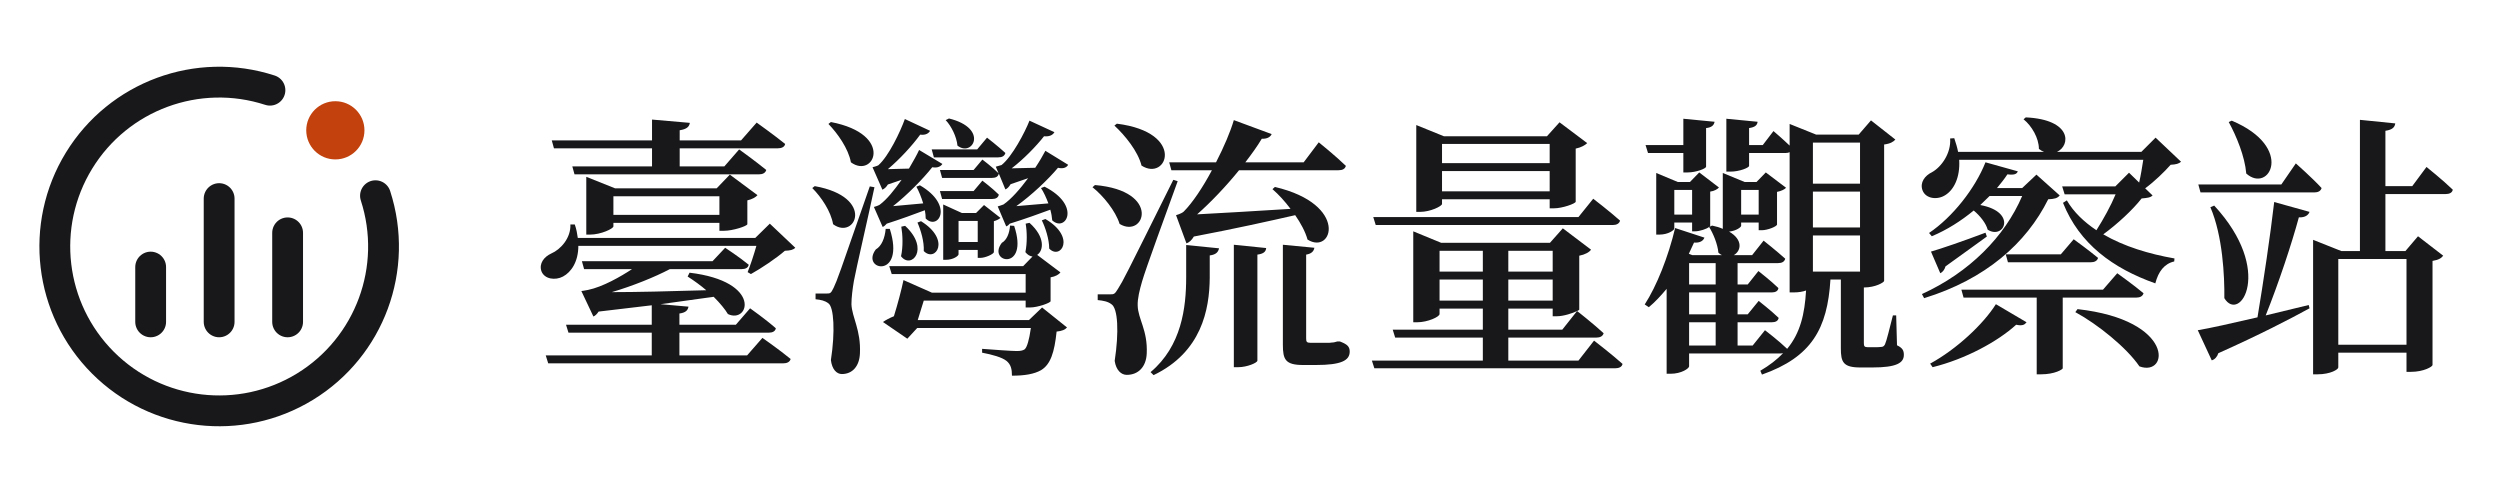
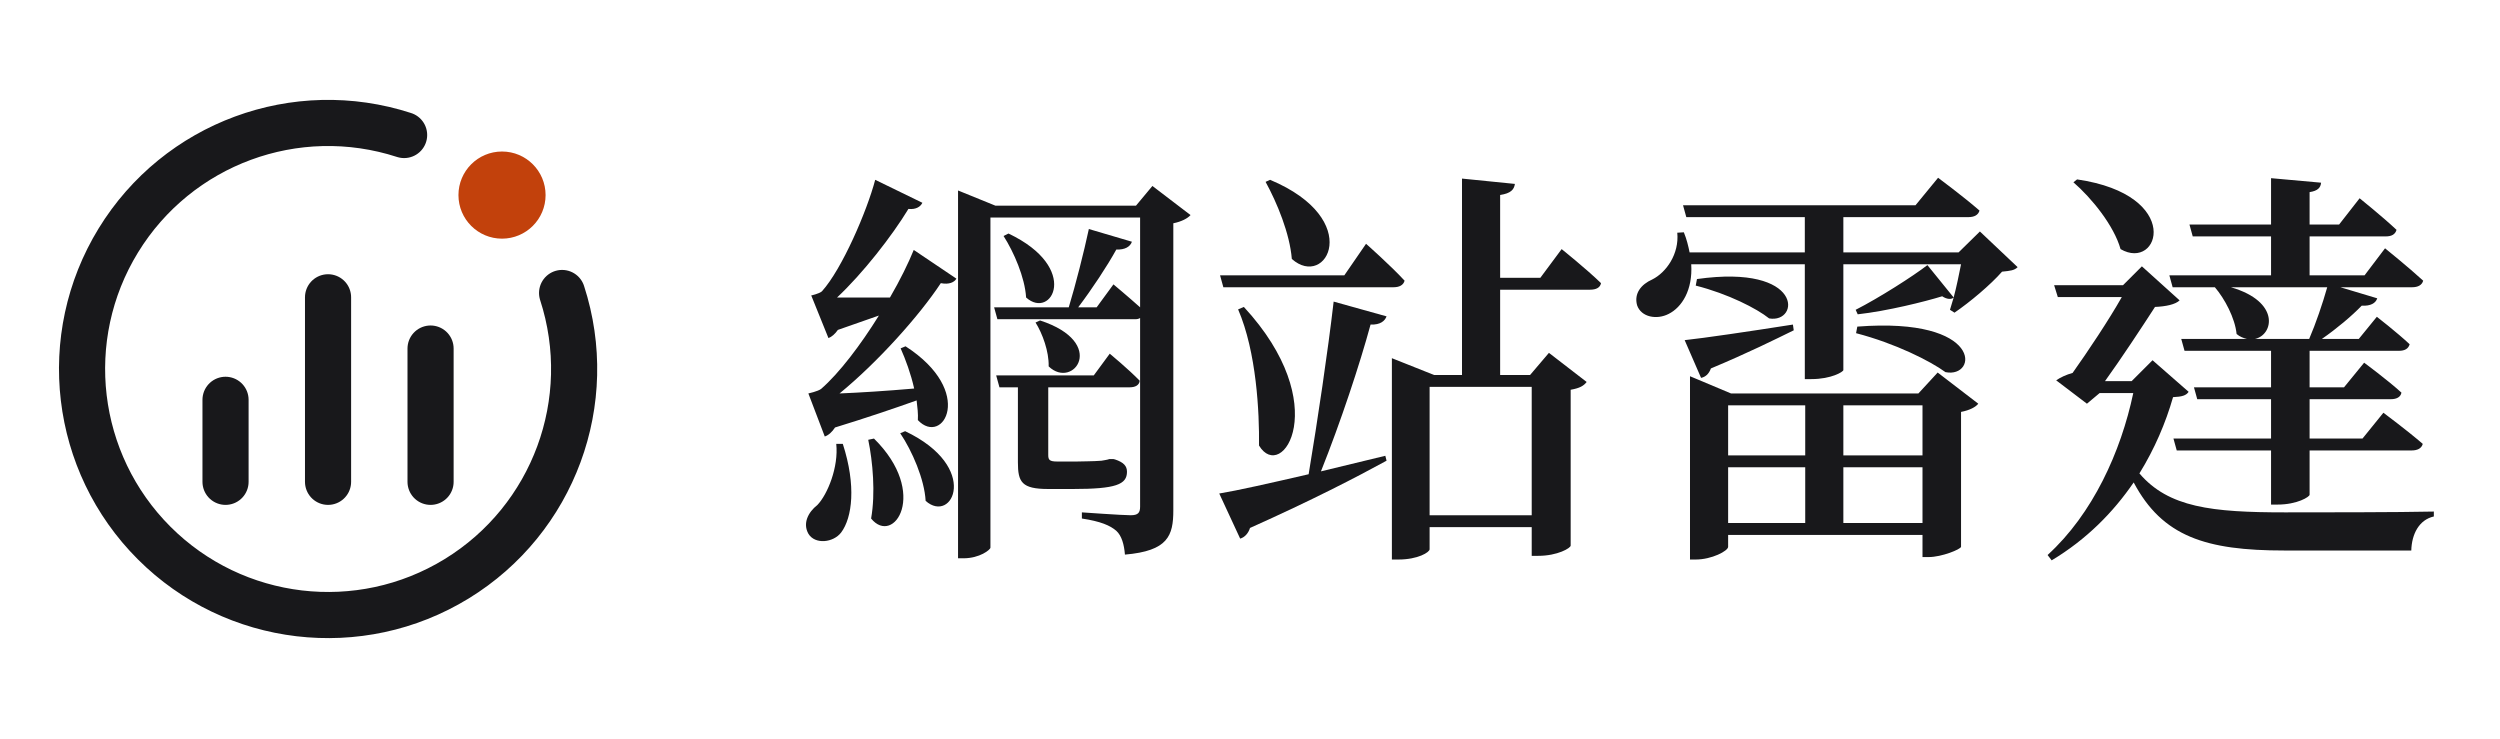
- <svg xmlns="http://www.w3.org/2000/svg" width="273.8" height="54" viewBox="0 0 273.8 54" role="img" aria-labelledby="title">
+ <svg xmlns="http://www.w3.org/2000/svg" width="182.9" height="54" viewBox="0 0 182.9 54" role="img" aria-labelledby="title">
  <g transform="translate(0 3) scale(.75)">
    <g fill="none" stroke="#18181B" stroke-width="4.5" stroke-linecap="round">
      <path d="M39.42 9.17a24 24 0 1 0 15.41 15.41" />
      <path d="M22 35v8m10-18v18m10-13v13" />
    </g>
    <circle cx="48.97" cy="15.03" r="4.25" fill="#C2410C" />
  </g>
  <g fill="#18181B">
-     <path transform="translate(58 38.475) scale(0.03 -0.03)" d="M714 378 668 329H191L199 300H374C333 273 267 235 213 224C204 222 189 220 189 220L233 127C240 130 246 136 252 145L446 168V97H133L142 68H446V-15H59L68 -44H925C940 -44 950 -39 953 -28C913 5 850 49 850 49L794 -15H547V68H873C887 68 897 73 899 84C863 116 805 157 805 157L753 97H547V138C570 141 578 150 580 163L478 172L672 199C696 175 714 153 724 136C801 99 851 255 584 287L577 273C602 257 625 240 645 223C512 219 389 216 300 216C375 238 457 271 512 300H774C788 300 798 305 800 316C766 344 714 378 714 378ZM306 456V469H693V440H710C742 440 794 457 795 464V551C813 555 826 563 832 570L731 645L683 595H312L207 637V426H220C261 426 306 448 306 456ZM693 566V498H306V566ZM829 835 772 770H548V807C574 811 583 820 585 834L447 846V770H81L89 741H447V675H156L164 646H837C851 646 861 651 864 662C825 694 765 737 765 737L711 675H548V741H906C920 741 931 746 933 757C892 790 829 835 829 835ZM165 463H149C151 414 114 372 79 357C53 345 34 321 43 293C54 263 94 258 122 273C152 289 178 327 178 385H828C819 353 806 314 796 289L808 282C846 303 901 340 932 367C952 368 962 370 970 378L877 466L824 414H176C174 429 171 446 165 463Z" />
-     <path transform="translate(88.3 38.475) scale(0.03 -0.03)" d="M75 211C64 211 34 211 34 211V190C54 188 68 185 81 175C101 161 106 71 90 -32C94 -66 111 -83 130 -83C169 -83 194 -54 196 -8C200 78 167 123 165 172C165 196 169 228 174 257C182 301 227 494 249 599L232 602C115 265 115 265 100 232C90 211 87 211 75 211ZM31 603 22 596C55 563 90 511 98 464C179 404 254 563 31 603ZM90 837 81 830C114 796 154 740 163 690C247 628 324 792 90 837ZM759 458 744 459C742 431 732 406 714 396C658 323 815 290 759 458ZM873 483 860 478C873 452 887 409 887 375C928 332 987 416 873 483ZM305 447H290C287 413 275 384 254 372C196 295 364 261 305 447ZM361 458 347 455C352 426 354 382 346 347C383 298 453 373 361 458ZM521 850 509 844C530 822 549 783 552 751C607 707 668 814 521 850ZM419 475 406 470C418 443 431 400 429 366C471 323 530 406 419 475ZM660 780 624 737H458L466 708H701C715 708 724 713 727 724C700 749 660 780 660 780ZM643 623 611 585H488L496 556H678C692 556 701 561 703 572C680 595 643 623 643 623ZM643 700 611 662H488L496 633H678C692 633 701 638 703 649L727 591C734 594 740 600 746 610L810 632C781 593 749 556 720 536C713 533 699 529 699 529L730 456C735 458 739 461 743 466C798 483 853 503 891 517C895 503 897 490 898 478C947 433 1006 532 870 601L857 596C867 581 876 561 884 540L767 530C824 571 883 627 919 670C939 665 952 672 956 681L873 732C864 715 852 694 836 670L750 668C793 701 839 748 868 785C890 783 901 791 906 800L815 842C798 799 752 711 713 680C707 678 692 674 692 674L702 650C679 673 643 700 643 700ZM415 606 402 601C411 585 420 563 427 540L317 530C370 572 426 629 460 672C480 668 492 676 497 684L412 735C404 717 390 693 375 667L298 665C341 701 387 751 416 791C437 788 448 797 452 805L360 848C344 803 301 712 263 679C258 676 242 672 242 672L278 590C285 593 292 599 298 609L348 626C322 589 294 554 268 535C262 531 247 527 247 527L279 454C284 456 289 460 294 466C344 482 396 501 433 515C435 505 436 494 436 485C481 439 542 532 415 606ZM459 214 355 260C348 226 333 169 320 128C305 122 290 114 280 107L369 46L405 85H820C814 42 806 14 797 7C791 3 783 1 768 1C750 1 682 6 642 9V-5C679 -12 715 -22 731 -35C747 -48 751 -65 751 -89C798 -89 832 -83 857 -69C892 -48 906 -4 914 72C934 74 945 79 952 87L861 160L813 114H407L429 185H801V160H817C845 160 892 177 892 183V270C910 273 923 281 928 288L843 352C866 367 874 416 815 469L801 466C806 438 807 396 800 362C808 352 817 347 826 346L792 311H303L312 282H801V214ZM626 399H556V476H626ZM500 536V334H509C538 334 556 349 556 354V370H626V341H635C654 341 684 355 685 362V475C696 478 705 483 709 487L649 534L620 505H568Z" />
-     <path transform="translate(118.6 38.475) scale(0.03 -0.03)" d="M99 208C88 208 54 208 54 208V187C74 185 91 182 104 172C128 157 132 70 116 -35C121 -69 140 -86 160 -86C203 -86 231 -56 233 -8C237 77 201 118 200 167C199 192 207 224 216 255C229 301 306 510 346 621L330 626C149 262 149 262 128 228C116 208 113 208 99 208ZM44 607 35 599C74 568 119 513 134 465C225 410 288 586 44 607ZM124 831 115 824C154 788 201 730 214 678C307 618 378 799 124 831ZM845 378 730 389V24C730 -30 739 -50 804 -50H851C942 -50 974 -34 974 -1C974 17 965 25 943 34L938 36H929C923 34 915 32 909 32C905 31 897 31 892 31C886 31 873 31 862 31H831C817 31 815 35 815 47V353C834 356 843 365 845 378ZM497 376 377 388V270C377 159 360 19 247 -76L258 -87C433 -3 462 152 463 268V350C487 353 494 363 497 376ZM669 377 551 389V-58H567C599 -58 637 -42 637 -34V353C660 356 668 364 669 377ZM861 763 806 690H593C616 720 637 749 653 776C673 775 685 783 689 793L551 844C539 803 515 746 486 690H315L323 661H471C438 599 400 542 368 510C359 502 340 497 340 497L378 394C387 397 397 405 405 419C553 447 683 476 775 497C795 468 812 437 820 408C911 350 973 536 701 600L692 592C714 573 737 548 758 520C625 512 500 504 417 500C468 545 523 603 570 661H933C948 661 957 666 960 677C923 713 861 763 861 763Z" />
-     <path transform="translate(148.9 38.475) scale(0.03 -0.03)" d="M50 490 59 461H924C938 461 948 466 951 477C913 511 853 557 853 557L799 490ZM694 658V584H301V658ZM694 687H301V757H694ZM207 785V509H221C259 509 301 530 301 538V555H694V522H710C740 522 788 539 789 546V740C809 744 824 753 831 760L730 836L684 785H308L207 826ZM705 262V185H543V262ZM705 291H543V367H705ZM292 262H450V185H292ZM292 291V367H450V291ZM121 79 130 50H450V-34H45L54 -62H933C947 -62 958 -57 960 -46C921 -11 856 39 856 39L799 -34H543V50H864C878 50 888 55 891 66C854 100 796 146 794 147L740 79H543V156H705V128H721C744 128 778 139 794 147C798 149 802 151 802 152V349C823 353 839 362 845 371L742 449L695 396H298L196 438V106H210C249 106 292 126 292 136V156H450V79Z" />
-     <path transform="translate(179.2 38.475) scale(0.03 -0.03)" d="M286 838 172 849V753H34L43 724H172V653H188C218 653 255 667 255 674V815C276 817 284 826 286 838ZM560 830V751C534 776 501 804 501 804L462 753H412V815C434 818 442 826 443 838L329 849V656H345C376 656 412 670 412 677V724H546C552 724 556 725 560 727V215H575C594 215 609 218 620 222C615 136 599 67 551 9C520 39 470 77 470 77L425 21H370V106H495C509 106 518 111 520 122C492 149 447 184 447 184L407 135H370V215H495C508 215 518 220 519 231C491 258 446 293 446 293L407 244H370V322H518C532 322 541 327 544 338C513 366 465 404 465 404L423 351H356C383 366 391 407 339 437C367 440 383 454 383 458V470H447V442H458C480 442 514 456 514 463V582C529 585 542 591 547 597L473 653L439 618H396L316 651V447C305 452 292 456 277 459L266 454C281 430 297 392 300 360C304 356 309 353 313 351H205L192 356L211 397C233 395 245 404 249 415L142 450C117 345 75 239 31 171L46 161C69 180 90 203 111 228V-82H125C166 -82 193 -62 193 -55V-8H526L536 -7C514 -30 487 -51 453 -71L459 -85C640 -21 698 82 709 262H747V11C747 -39 755 -59 818 -59H862C949 -59 977 -43 977 -13C977 2 973 12 952 22L949 131H937C925 84 914 38 908 25C904 18 900 16 894 16C889 15 880 15 870 15H845C833 15 831 19 831 30V233C874 233 905 252 905 257V755C928 758 939 765 946 773L857 843L812 791H657ZM73 651V426H84C118 426 139 443 139 448V470H204V438H214C232 438 258 447 266 454C269 456 270 457 270 458V583C285 585 297 592 302 598L230 653L196 618H152ZM447 499H383V589H447ZM204 499H139V589H204ZM290 21H193V106H290ZM290 135H193V215H290ZM290 244H193V322H290ZM645 291V423H817V291ZM645 452V583H817V452ZM645 612V762H817V612Z" />
-     <path transform="translate(209.5 38.475) scale(0.03 -0.03)" d="M66 364 100 285C109 289 116 299 119 310C184 356 236 395 270 419L265 433C183 402 101 374 66 364ZM415 106 303 172C257 99 160 8 63 -45L72 -58C193 -28 310 36 377 97C400 92 408 97 415 106ZM601 154 593 143C674 99 780 14 827 -55C935 -95 959 114 601 154ZM587 409 540 354H339L347 325H649C663 325 673 330 676 341C641 370 587 409 587 409ZM746 285 694 225H177L185 196H452V-84H468C518 -84 547 -66 547 -62V196H815C829 196 839 201 842 212C805 243 746 285 746 285ZM151 778 136 777C140 723 104 673 70 654C43 641 25 616 35 588C47 556 90 552 118 570C149 589 173 634 169 699H841C837 673 832 642 826 616L789 652L739 602H545L554 573H740C723 532 696 483 670 442C625 472 587 508 562 551L548 542C608 392 730 303 885 248C896 291 918 320 954 328L955 339C863 355 770 383 695 427C747 465 802 516 835 558C856 560 867 561 875 569L848 595C882 620 918 655 941 681C961 682 971 685 979 692L886 780L834 728H526C576 751 582 846 412 854L404 847C434 823 460 778 460 739C466 734 473 730 479 728H165C162 744 157 760 151 778ZM383 657 265 690C227 594 145 490 59 432L69 420C124 443 176 476 222 514C246 494 267 467 273 444C333 406 382 509 246 534L280 567H399C335 418 206 288 33 209L41 194C265 263 414 394 494 555C517 556 528 559 536 569L451 645L399 596H307C321 613 334 629 345 646C371 643 379 647 383 657Z" />
-     <path transform="translate(239.8 38.475) scale(0.03 -0.03)" d="M154 842 143 837C171 786 202 711 207 649C291 574 385 745 154 842ZM90 532 76 526C121 422 128 274 127 194C183 101 310 294 90 532ZM388 686 335 609H32L40 580H455C469 580 479 585 482 596C448 633 388 686 388 686ZM751 832 622 845V366H554L451 407V-84H467C515 -84 543 -66 543 -59V-5H792V-75H808C855 -75 887 -56 887 -50V330C910 334 919 340 926 349L834 420L788 366H715V574H934C949 574 959 579 961 590C925 625 865 673 865 673L813 603H715V805C741 809 749 818 751 832ZM543 24V337H792V24ZM30 77 81 -33C92 -30 101 -20 105 -7C257 61 365 117 438 157L435 169L278 131C326 251 373 393 399 489C423 488 434 498 438 509L309 545C295 424 270 256 248 124C153 102 73 84 30 77Z" />
+     <path transform="translate(58 38.415) scale(0.03 -0.03)" d="M603 499 592 494C609 467 625 423 624 387C684 329 769 445 603 499ZM526 711 514 705C539 666 566 604 569 555C631 499 703 627 526 711ZM122 198H106C112 142 85 75 60 49C37 31 24 4 38 -21C54 -48 99 -43 118 -18C145 18 155 96 122 198ZM274 229 262 224C291 181 321 112 324 59C389 1 459 141 274 229ZM198 211 184 208C195 155 202 78 191 16C246 -52 333 78 198 211ZM275 436 263 431C275 404 288 369 296 333C227 327 163 323 114 321C207 397 309 511 361 590C381 586 394 592 399 601L295 671C282 639 262 598 237 555H108C171 614 242 705 282 771C301 769 312 777 316 786L201 842C181 766 120 624 71 570C64 564 45 560 45 560L87 456C95 459 103 466 110 476L210 511C166 440 113 370 69 332C61 326 38 321 38 321L78 216C87 219 96 227 103 238C178 261 249 285 302 304C304 287 306 271 305 256C366 191 447 325 275 436ZM773 418 734 365H496L504 336H549V153C549 105 558 88 623 88H683C788 88 815 99 815 130C815 144 807 153 786 160L782 161H772C767 159 758 158 753 157C749 157 742 156 736 156C728 156 710 155 692 155H645C626 155 623 159 623 171V336H822C835 336 845 341 846 352C819 380 773 418 773 418ZM782 587 741 531H696C730 576 767 632 789 672C810 671 823 679 827 691L722 722C710 666 690 587 673 531H491L499 502H835C840 502 844 503 847 505V45C847 30 842 24 824 24C804 24 705 31 705 31V16C751 9 774 -1 789 -14C802 -26 808 -47 810 -72C915 -63 928 -26 928 36V736C948 740 963 748 970 756L877 827L837 779H494L403 816V-81H416C456 -81 482 -60 482 -55V750H847V531C818 557 782 587 782 587Z" />
+     <path transform="translate(88.3 38.415) scale(0.03 -0.03)" d="M154 842 143 837C171 786 202 711 207 649C291 574 385 745 154 842ZM90 532 76 526C121 422 128 274 127 194C183 101 310 294 90 532ZM388 686 335 609H32L40 580H455C469 580 479 585 482 596C448 633 388 686 388 686ZM751 832 622 845V366H554L451 407V-84H467C515 -84 543 -66 543 -59V-5H792V-75H808C855 -75 887 -56 887 -50V330C910 334 919 340 926 349L834 420L788 366H715V574H934C949 574 959 579 961 590C925 625 865 673 865 673L813 603H715V805C741 809 749 818 751 832ZM543 24V337H792V24ZM30 77 81 -33C92 -30 101 -20 105 -7C257 61 365 117 438 157L435 169L278 131C326 251 373 393 399 489C423 488 434 498 438 509L309 545C295 424 270 256 248 124C153 102 73 84 30 77Z" />
+     <path transform="translate(118.6 38.415) scale(0.03 -0.03)" d="M185 600 182 584C261 564 331 528 361 504C436 491 447 637 185 600ZM576 484 573 468C669 443 754 400 791 373C870 357 885 508 576 484ZM155 451 195 359C205 361 214 368 219 382C310 420 376 453 421 475L419 489C311 472 202 456 155 451ZM153 714 137 713C142 661 110 616 76 599C49 587 31 565 39 536C49 507 87 500 116 515C148 531 175 573 171 636H448V356H464C513 356 542 374 542 378V636H829C824 611 818 581 811 555L802 525L813 518C851 544 901 586 929 618C949 620 959 621 967 629L875 716L823 665H542V751H847C861 751 871 756 874 767C835 801 773 847 773 847L718 780H151L159 751H448V665H167C164 680 160 697 153 714ZM783 558C795 550 806 550 811 555L747 634C712 607 629 554 572 525L577 514C649 522 741 545 783 558ZM449 292V170H261V292ZM542 292H735V170H542ZM449 141V5H261V141ZM542 141H735V5H542ZM261 -53V-24H735V-78H750C782 -78 828 -59 829 -53V276C850 280 865 288 871 296L772 372L725 321H268L168 363V-84H182C221 -84 261 -63 261 -53Z" />
+     <path transform="translate(148.9 38.415) scale(0.03 -0.03)" d="M102 843 93 836C138 797 192 730 208 673C303 618 362 805 102 843ZM91 371C76 367 61 360 51 353L126 296L157 322H239C209 179 140 27 30 -73L40 -86C125 -35 190 31 240 104C310 -28 416 -62 607 -62C678 -62 850 -62 917 -62C918 -22 936 13 972 21V33C887 31 690 31 609 31C430 31 325 43 254 126C291 186 318 249 336 312C358 313 368 316 374 325L286 402L235 351H170C209 405 261 484 292 532C318 533 342 538 352 548L260 631L214 585H46L55 556H211C180 501 128 423 91 371ZM668 454H536C581 464 598 545 477 580H712C701 541 684 491 668 454ZM697 835 575 846V733H376L384 704H575V609H327L335 580H438C462 552 487 505 491 466C499 459 508 456 516 454H356L364 425H575V336H387L395 307H575V211H337L345 182H575V50H591C639 50 669 69 669 74V182H918C932 182 942 187 945 198C908 230 849 274 849 274L798 211H669V307H867C881 307 891 312 893 323C859 354 802 396 802 396L753 336H669V425H887C901 425 910 430 913 441C882 470 833 508 833 508L789 454H699C735 479 772 510 796 535C818 534 830 541 834 553L744 580H919C933 580 943 585 946 596C910 629 853 675 853 675L803 609H669V704H855C869 704 878 709 881 720C847 752 791 797 791 797L741 733H669V812C689 815 696 823 697 835Z" />
  </g>
</svg>
